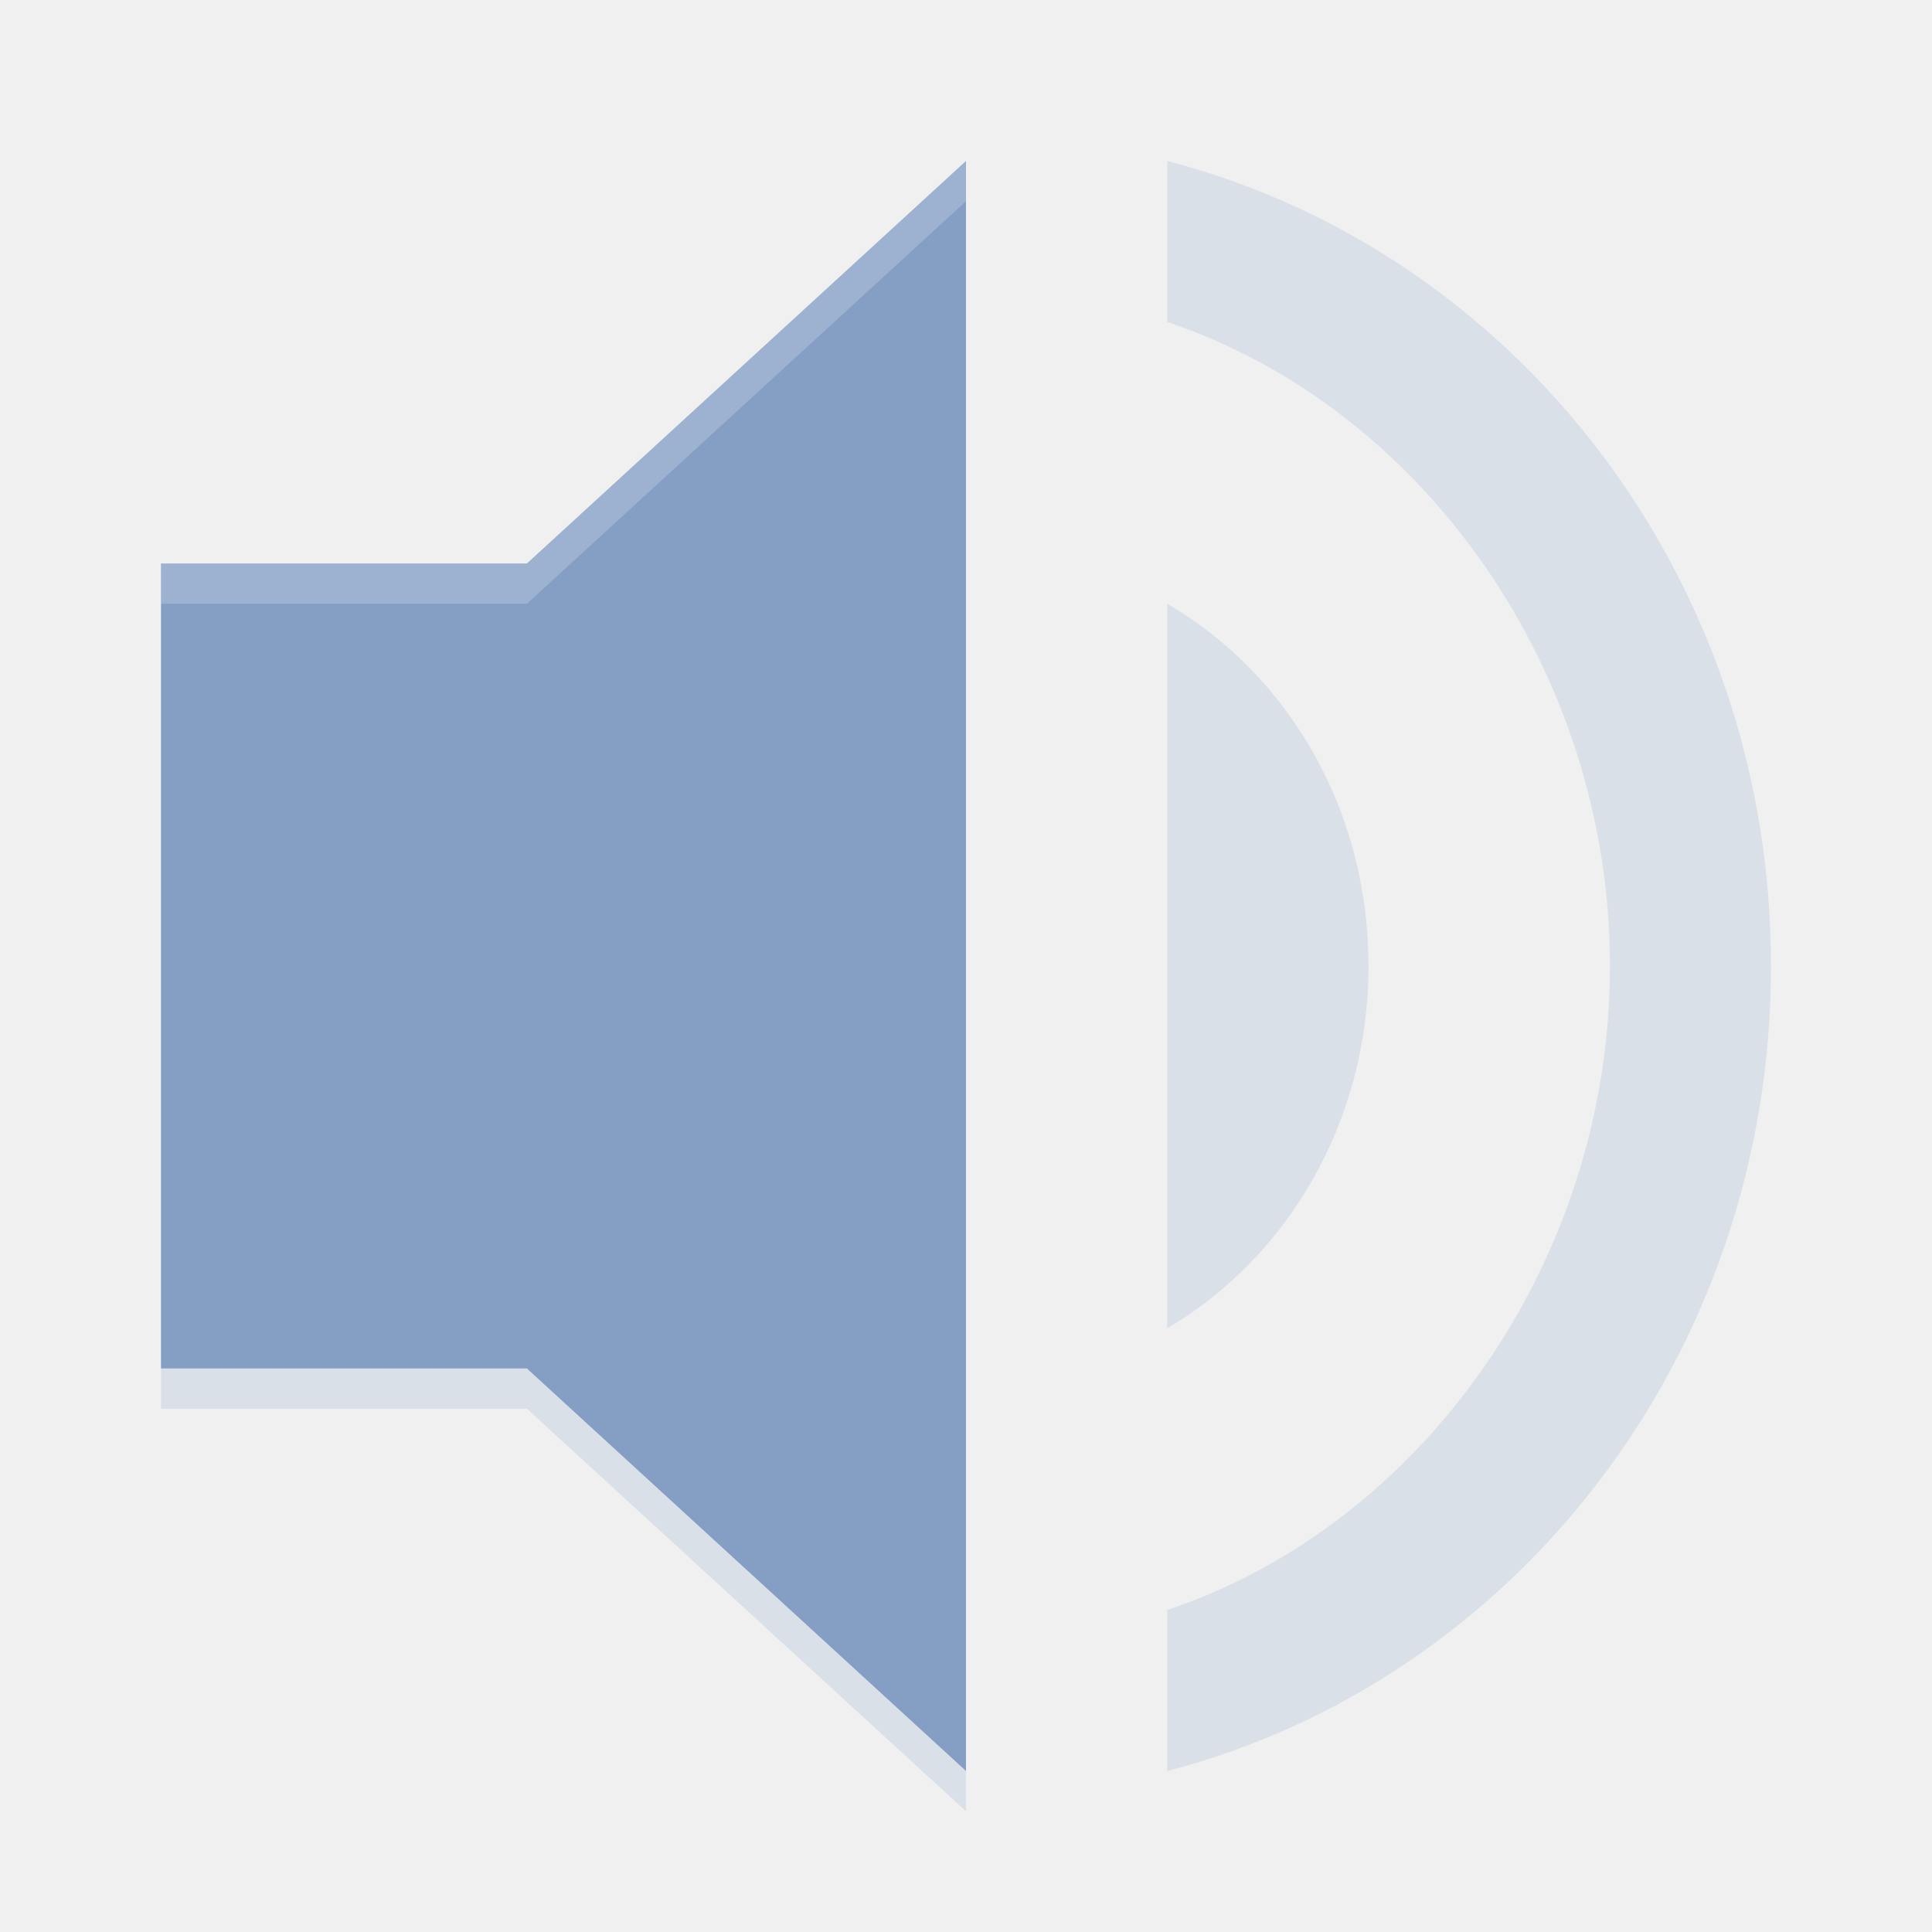
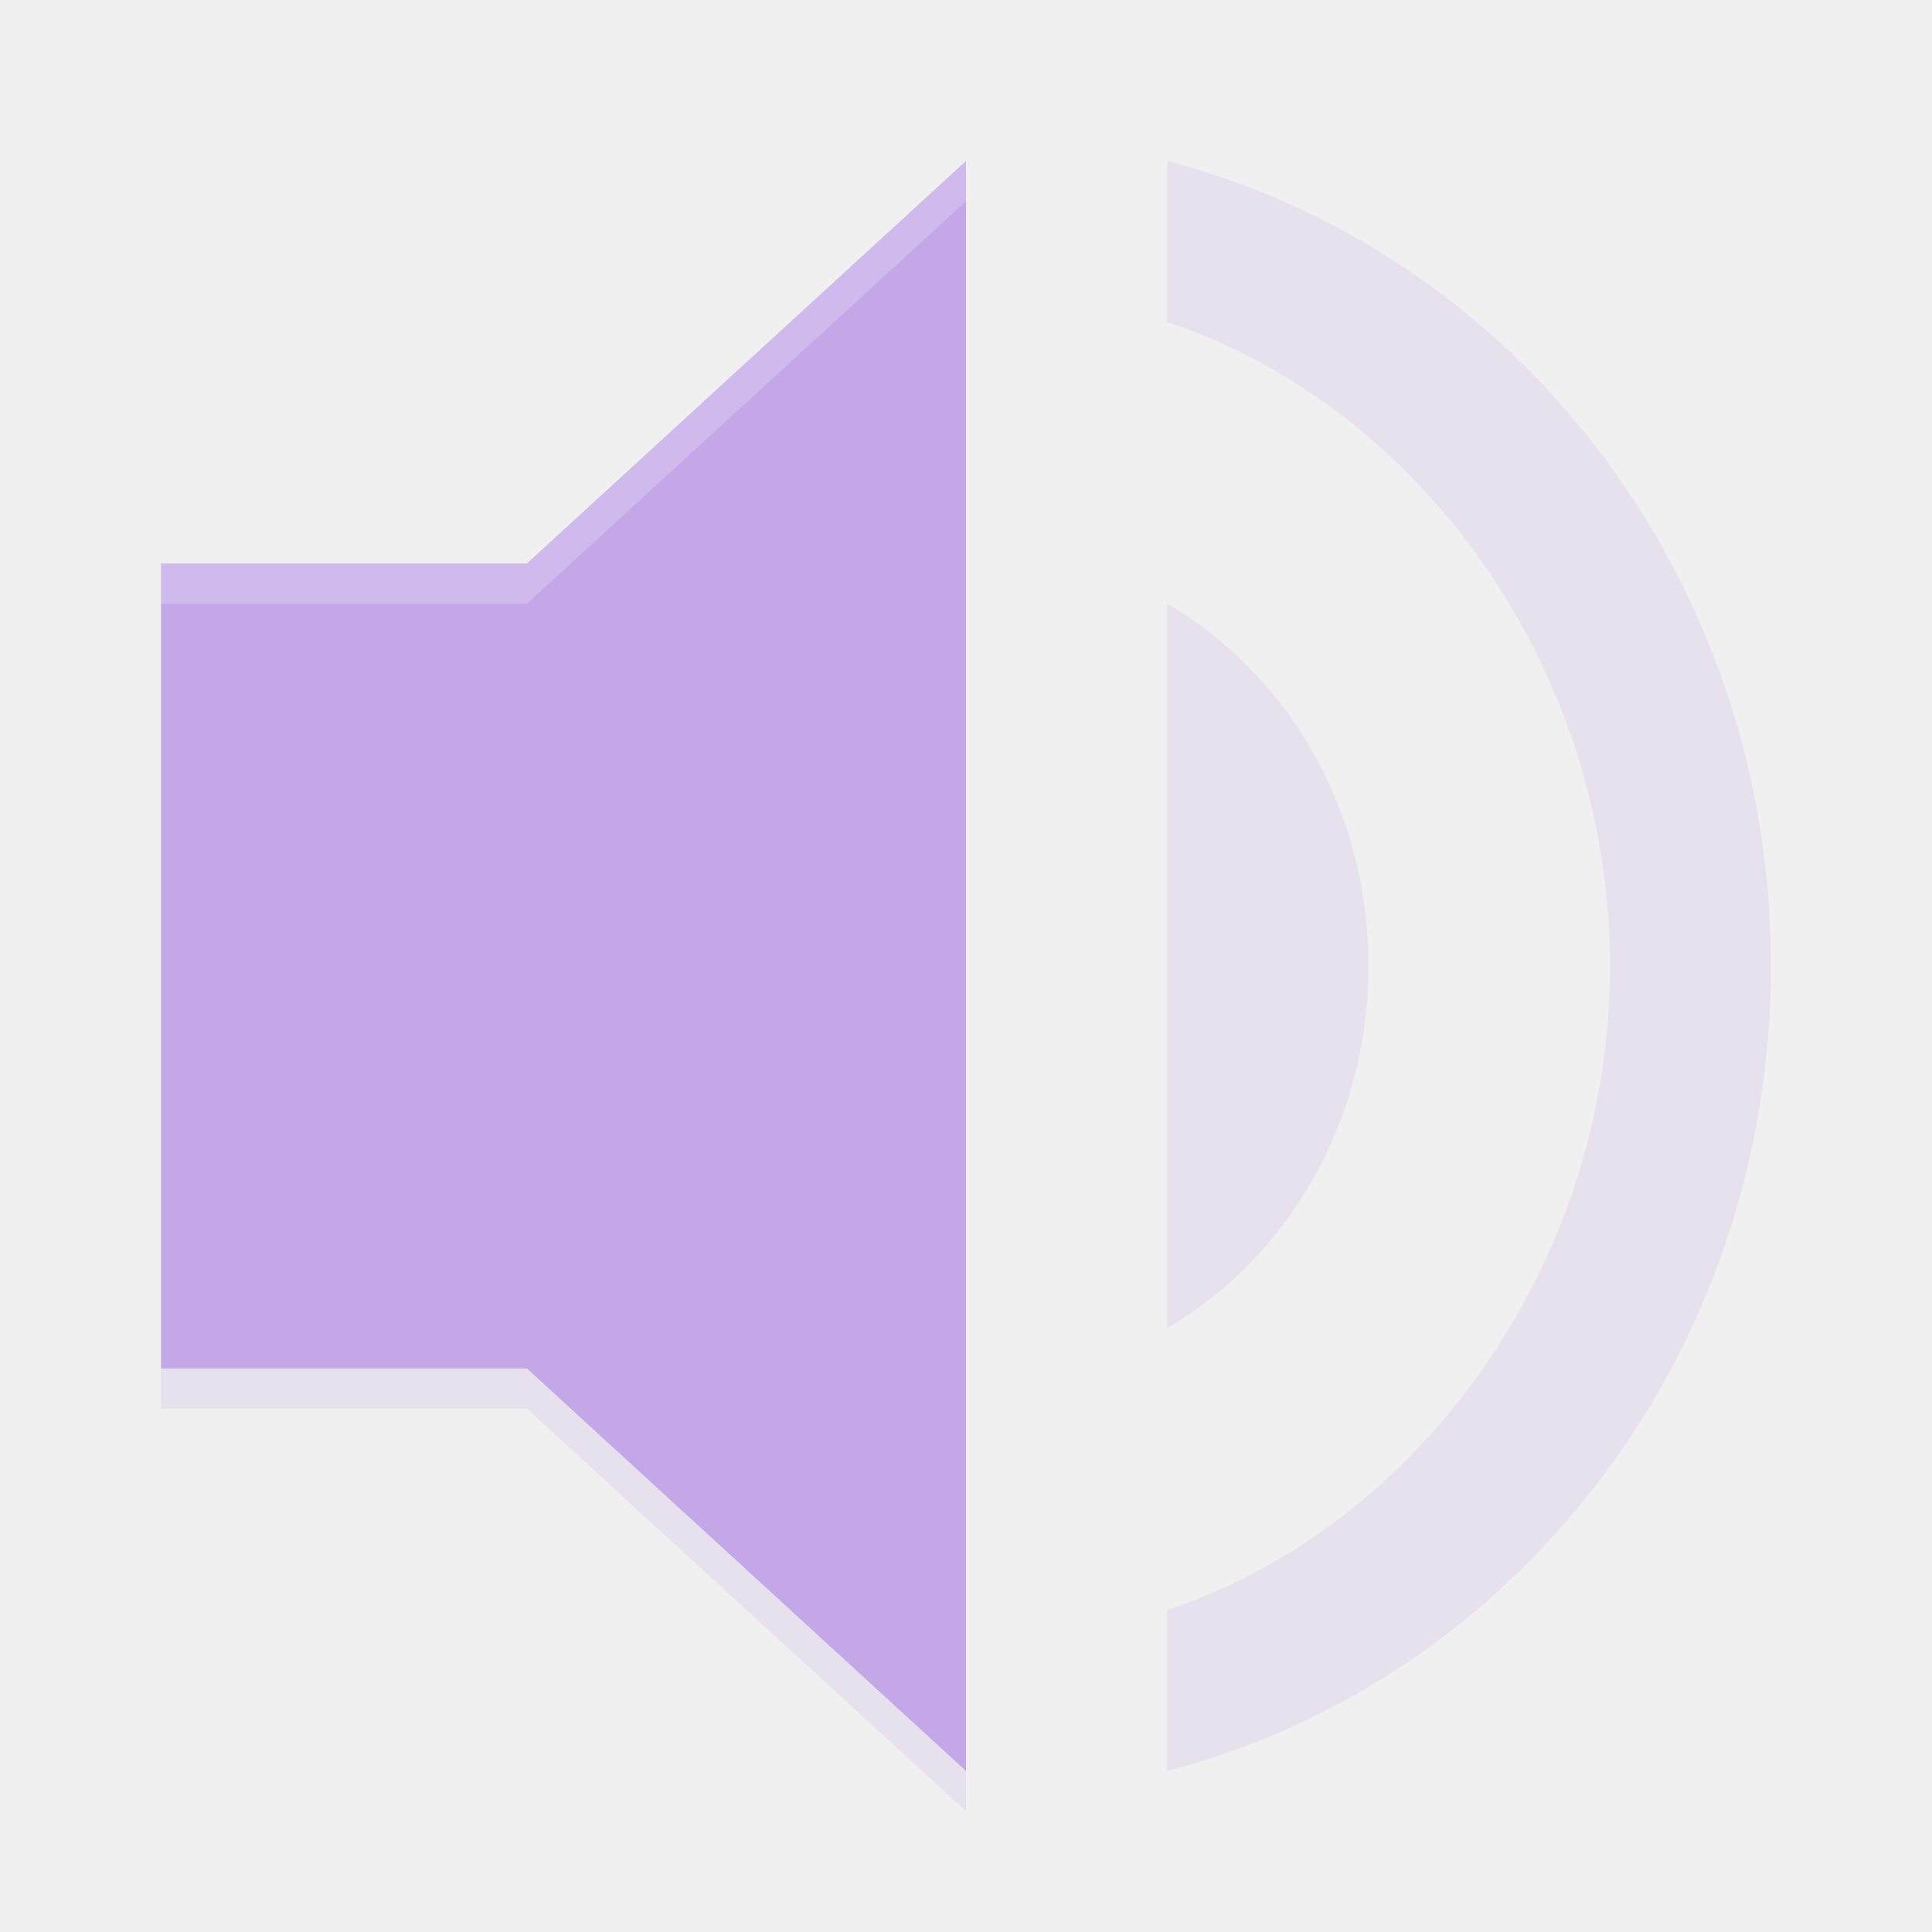
<svg xmlns="http://www.w3.org/2000/svg" id="svg65" version="1" height="48" width="48">
  <defs id="defs69" />
-   <path style="fill:#849ec4;fill-opacity:1" id="path55" d="m29 4v4c6.327 2.114 11 8.657 11 16s-4.673 13.886-11 16v4c8.591-2.229 15-10.286 15-20s-6.409-17.771-15-20z" opacity=".2" fill="#e4e4e4" />
-   <path style="fill:#849ec4;fill-opacity:1" id="path57" d="m4 14v20h9.091l10.909 10v-40l-10.909 10z" fill="#e4e4e4" />
-   <path style="fill:#849ec4;fill-opacity:1" id="path59" d="m34 24c0-3.9-2.011-7.26-5-9v18c2.961-1.74 5-5.1 5-9z" opacity=".2" fill="#e4e4e4" />
-   <path style="fill:#849ec4;fill-opacity:1" id="path61" d="m4 34v1h9.092l10.908 10v-1l-10.908-10h-9.092z" opacity=".2" />
+   <path style="fill:#c4a7e7;fill-opacity:1" id="path55" d="m29 4v4c6.327 2.114 11 8.657 11 16s-4.673 13.886-11 16v4c8.591-2.229 15-10.286 15-20s-6.409-17.771-15-20z" opacity=".2" fill="#e4e4e4" />
+   <path style="fill:#c4a7e7;fill-opacity:1" id="path57" d="m4 14v20h9.091l10.909 10v-40l-10.909 10z" fill="#e4e4e4" />
+   <path style="fill:#c4a7e7;fill-opacity:1" id="path59" d="m34 24c0-3.9-2.011-7.26-5-9v18c2.961-1.74 5-5.1 5-9z" opacity=".2" fill="#e4e4e4" />
+   <path style="fill:#c4a7e7;fill-opacity:1" id="path61" d="m4 34v1h9.092l10.908 10v-1l-10.908-10h-9.092z" opacity=".2" />
  <path id="path63" d="m24 4-10.908 10h-9.092v1h9.092l10.908-10v-1z" opacity=".2" fill="#fff" />
</svg>
